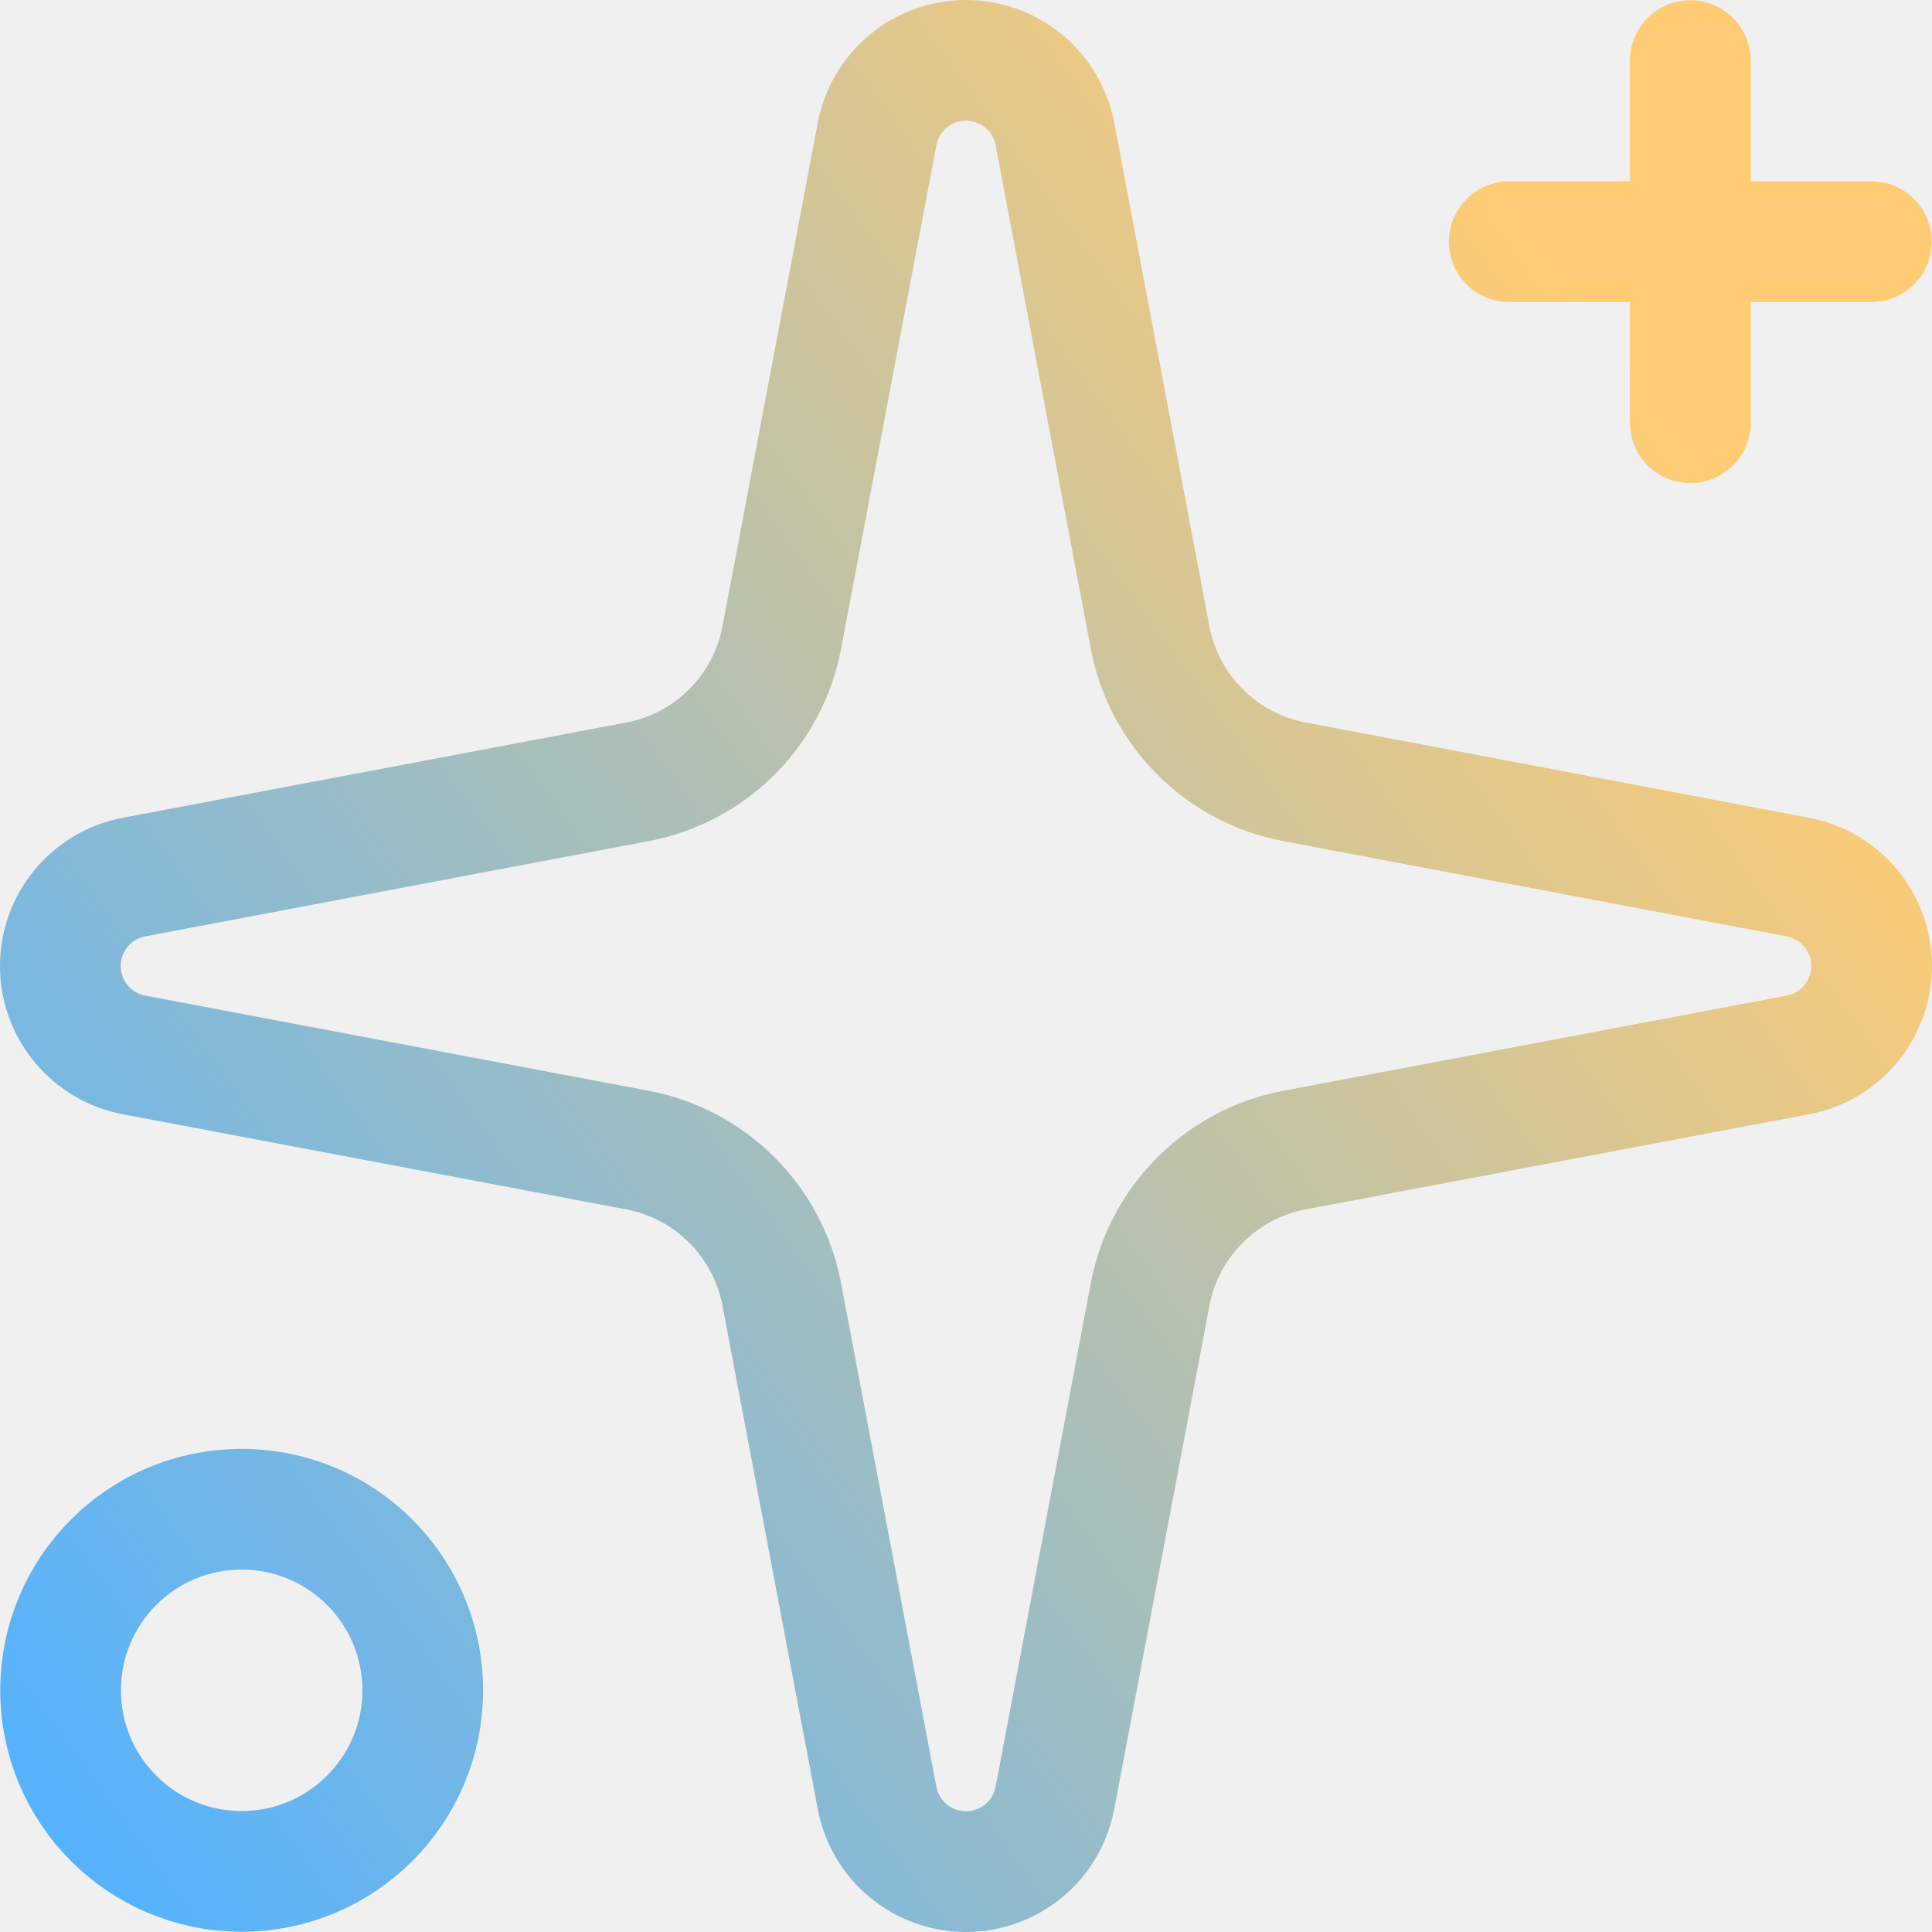
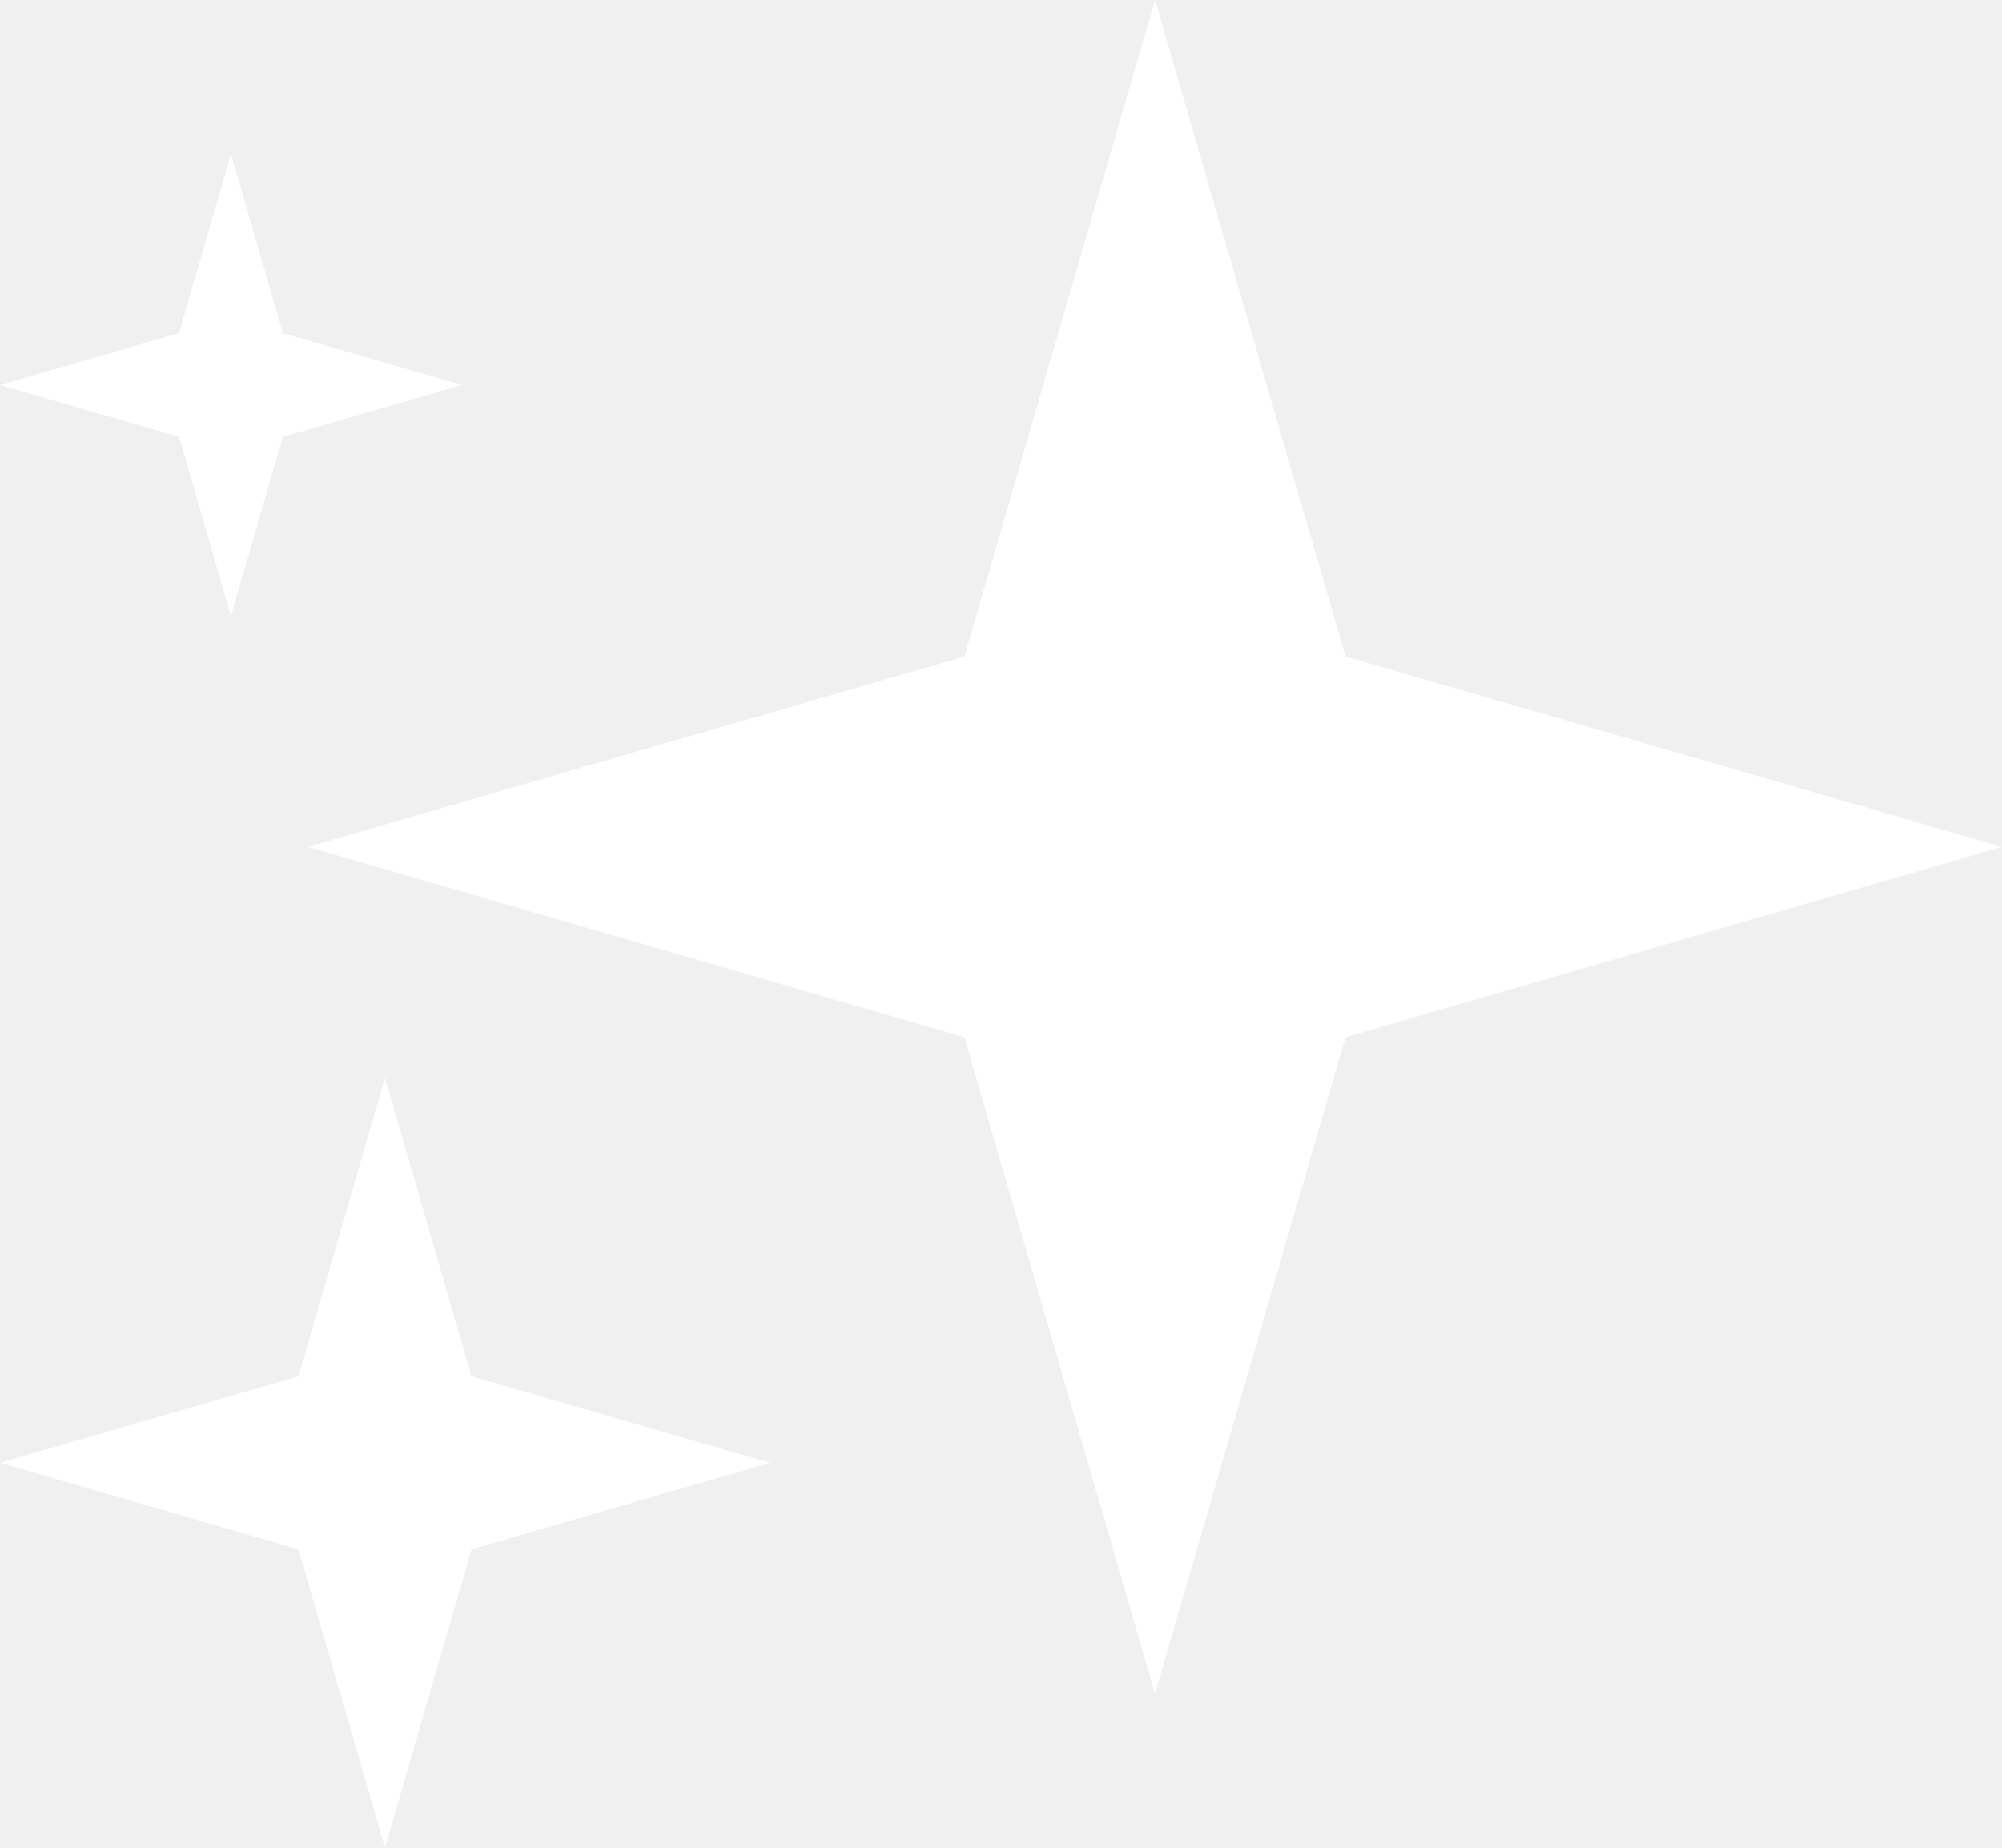
- <svg xmlns="http://www.w3.org/2000/svg" preserveAspectRatio="none" overflow="visible" style="display: block;" width="16.004" height="16.004" viewBox="0 0 16.004 16.004" fill="none">
-   <path id="Vector" d="M14.002 0.502V3.502M15.502 2.002H12.502M7.265 1.112C7.297 0.94 7.388 0.785 7.523 0.673C7.657 0.561 7.827 0.5 8.002 0.5C8.177 0.5 8.346 0.561 8.481 0.673C8.616 0.785 8.707 0.94 8.739 1.112L9.527 5.281C9.583 5.577 9.727 5.85 9.941 6.063C10.154 6.276 10.426 6.42 10.723 6.476L14.891 7.265C15.063 7.297 15.219 7.388 15.331 7.523C15.442 7.657 15.504 7.827 15.504 8.002C15.504 8.177 15.442 8.346 15.331 8.481C15.219 8.616 15.063 8.707 14.891 8.739L10.723 9.527C10.426 9.583 10.154 9.727 9.941 9.941C9.727 10.154 9.583 10.426 9.527 10.723L8.739 14.891C8.707 15.063 8.616 15.219 8.481 15.331C8.346 15.442 8.177 15.504 8.002 15.504C7.827 15.504 7.657 15.442 7.523 15.331C7.388 15.219 7.297 15.063 7.265 14.891L6.476 10.723C6.42 10.426 6.276 10.154 6.063 9.941C5.85 9.727 5.577 9.583 5.281 9.527L1.112 8.739C0.94 8.707 0.785 8.616 0.673 8.481C0.561 8.346 0.5 8.177 0.5 8.002C0.5 7.827 0.561 7.657 0.673 7.523C0.785 7.388 0.94 7.297 1.112 7.265L5.281 6.476C5.577 6.42 5.85 6.276 6.063 6.063C6.276 5.85 6.42 5.577 6.476 5.281L7.265 1.112ZM3.502 14.002C3.502 14.83 2.83 15.502 2.002 15.502C1.173 15.502 0.502 14.83 0.502 14.002C0.502 13.173 1.173 12.502 2.002 12.502C2.83 12.502 3.502 13.173 3.502 14.002Z" stroke="url(#paint0_linear_0_9)" stroke-linecap="round" stroke-linejoin="round" />
-   <defs>
-     <linearGradient id="paint0_linear_0_9" x1="15.504" y1="0.5" x2="-1.44" y2="12.839" gradientUnits="userSpaceOnUse">
-       <stop offset="0.146" stop-color="#FFCC73" />
-       <stop offset="1" stop-color="#54B2FF" />
-     </linearGradient>
-   </defs>
+ <svg xmlns="http://www.w3.org/2000/svg" preserveAspectRatio="none" overflow="visible" style="display: block;" width="13" height="12" viewBox="0 0 13 12" fill="none">
+   <g id="Group 1">
+     <path id="Star 1" d="M7.5 0L8.737 4.263L13 5.5L8.737 6.737L7.5 11L6.263 6.737L2 5.5L6.263 4.263L7.5 0Z" fill="white" />
+     <path id="Star 2" d="M2.5 7L3.062 8.938L5 9.5L3.062 10.062L2.5 12L1.938 10.062L0 9.5L1.938 8.938L2.5 7Z" fill="white" />
+     <path id="Star 3" d="M1.5 1L1.837 2.163L3 2.5L1.837 2.837L1.5 4L1.163 2.837L0 2.5L1.163 2.163L1.5 1Z" fill="white" />
+   </g>
</svg>
